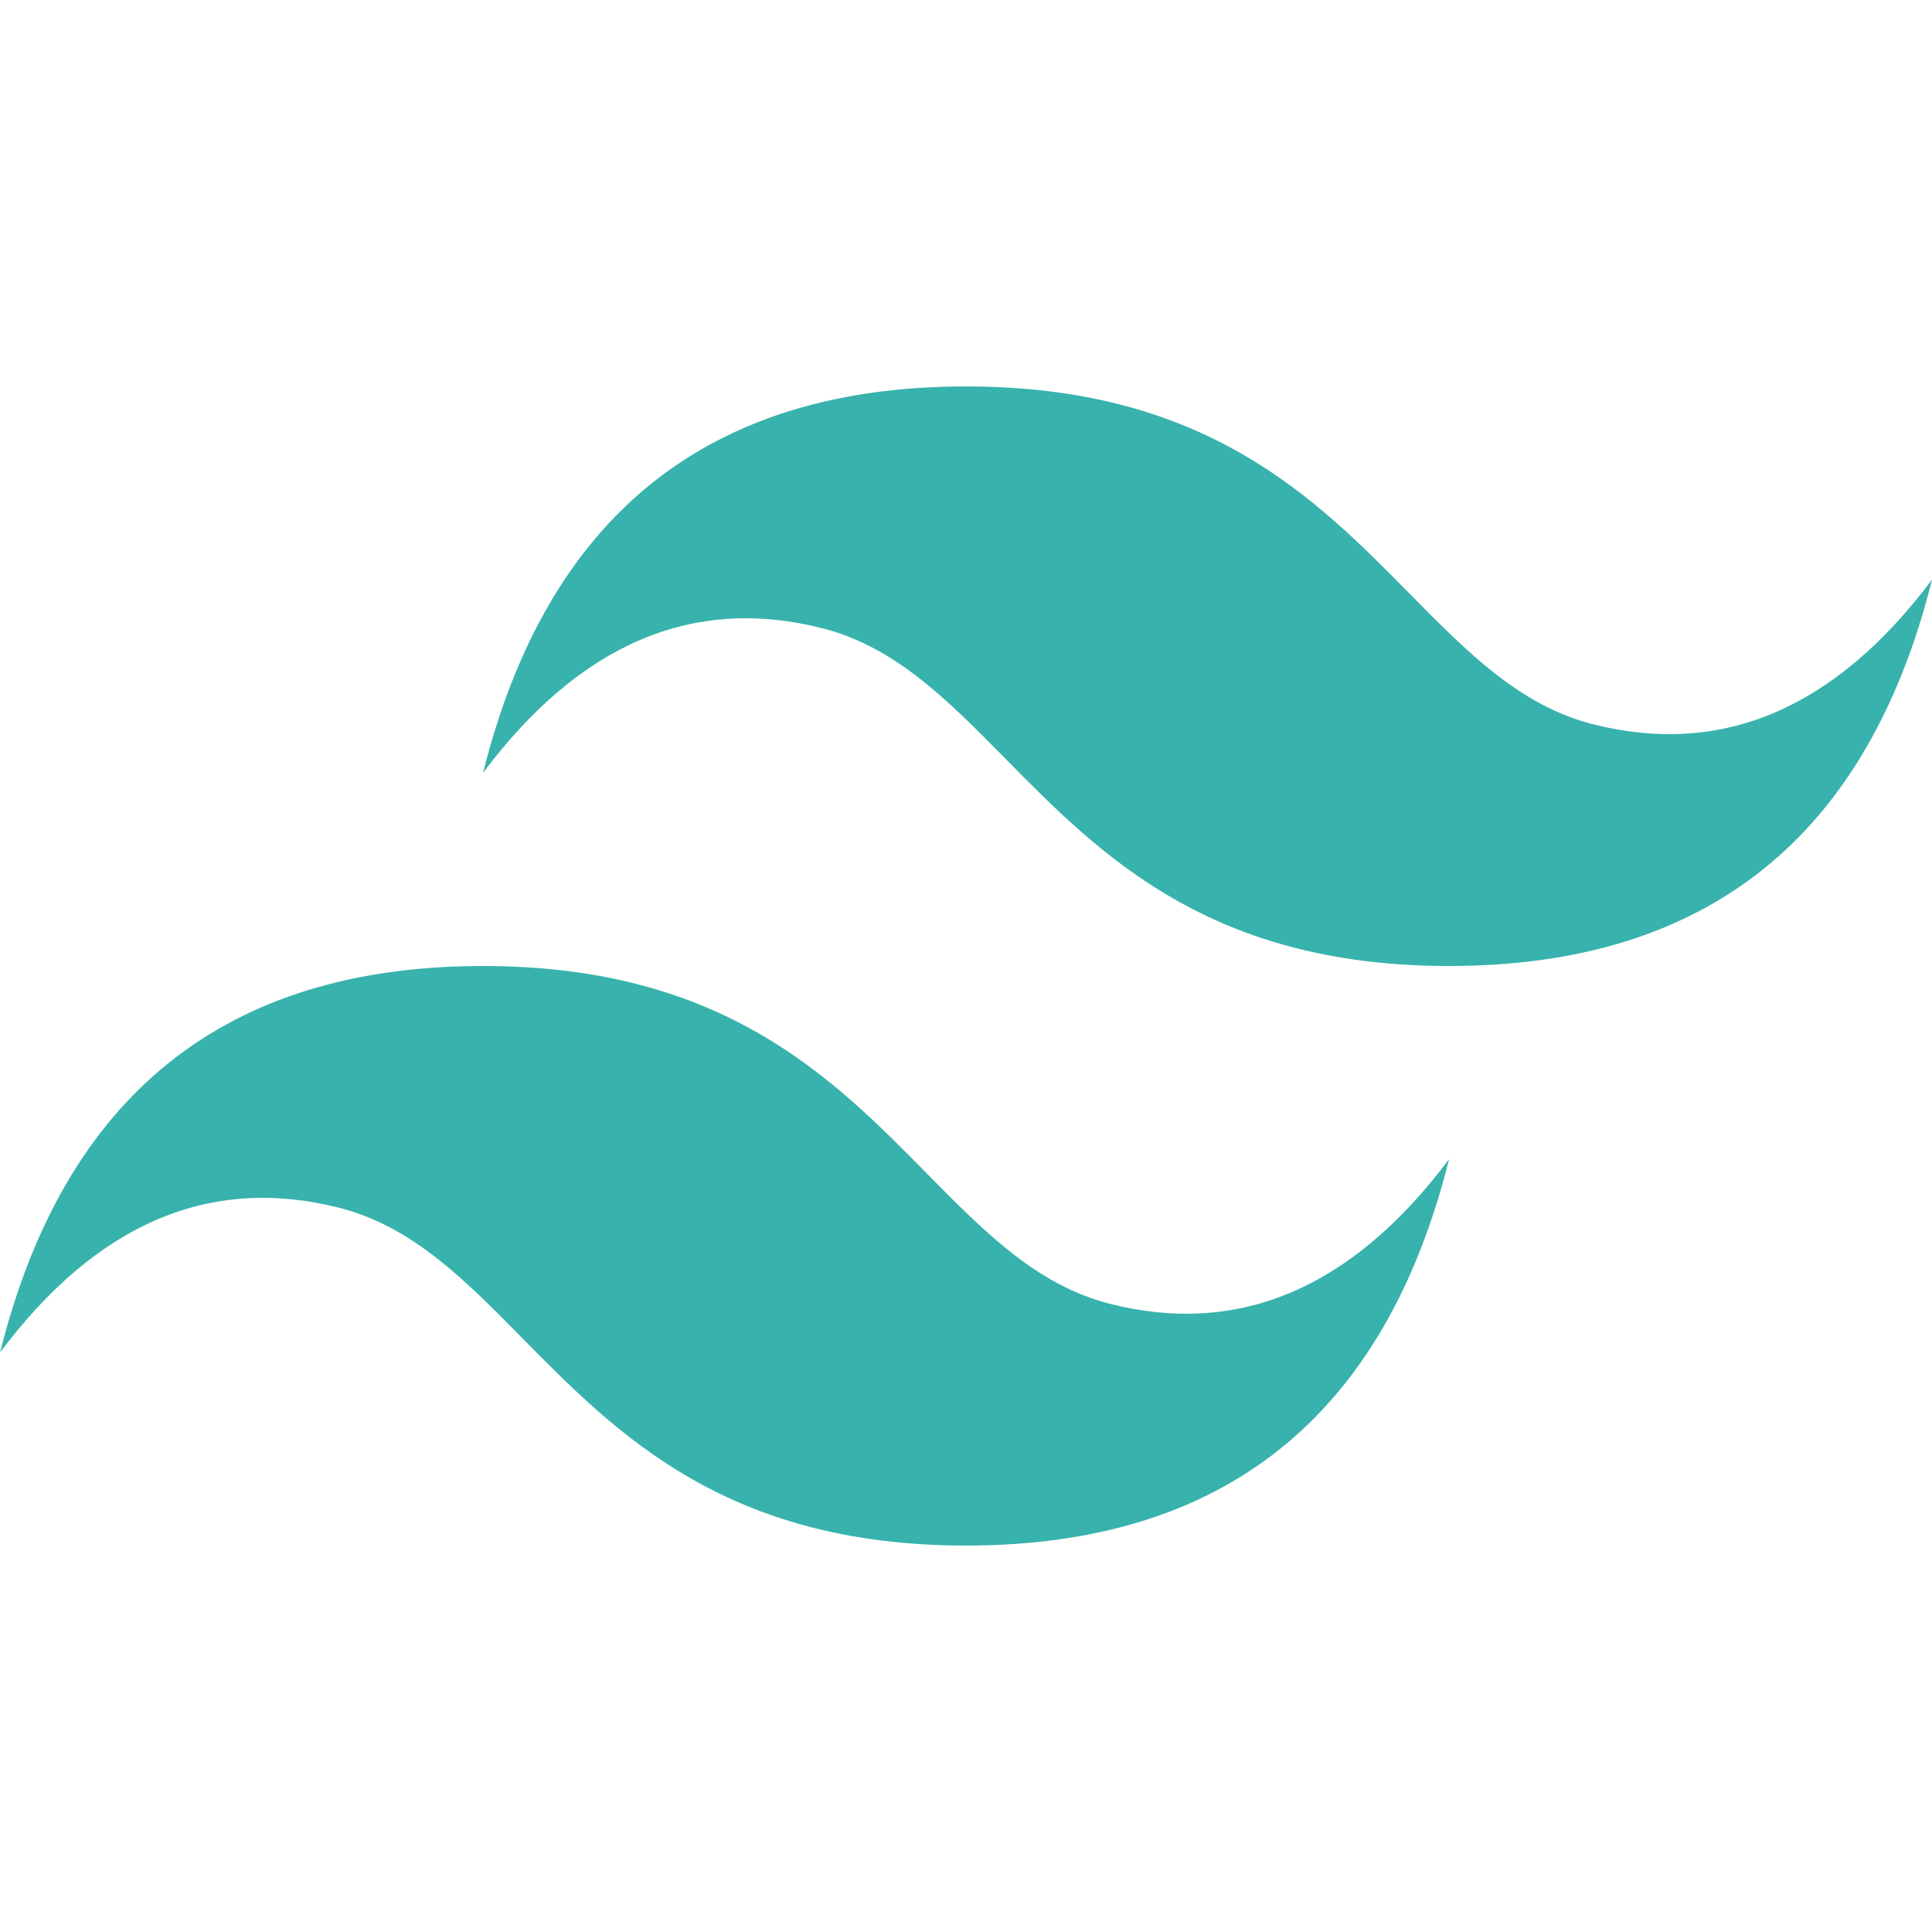
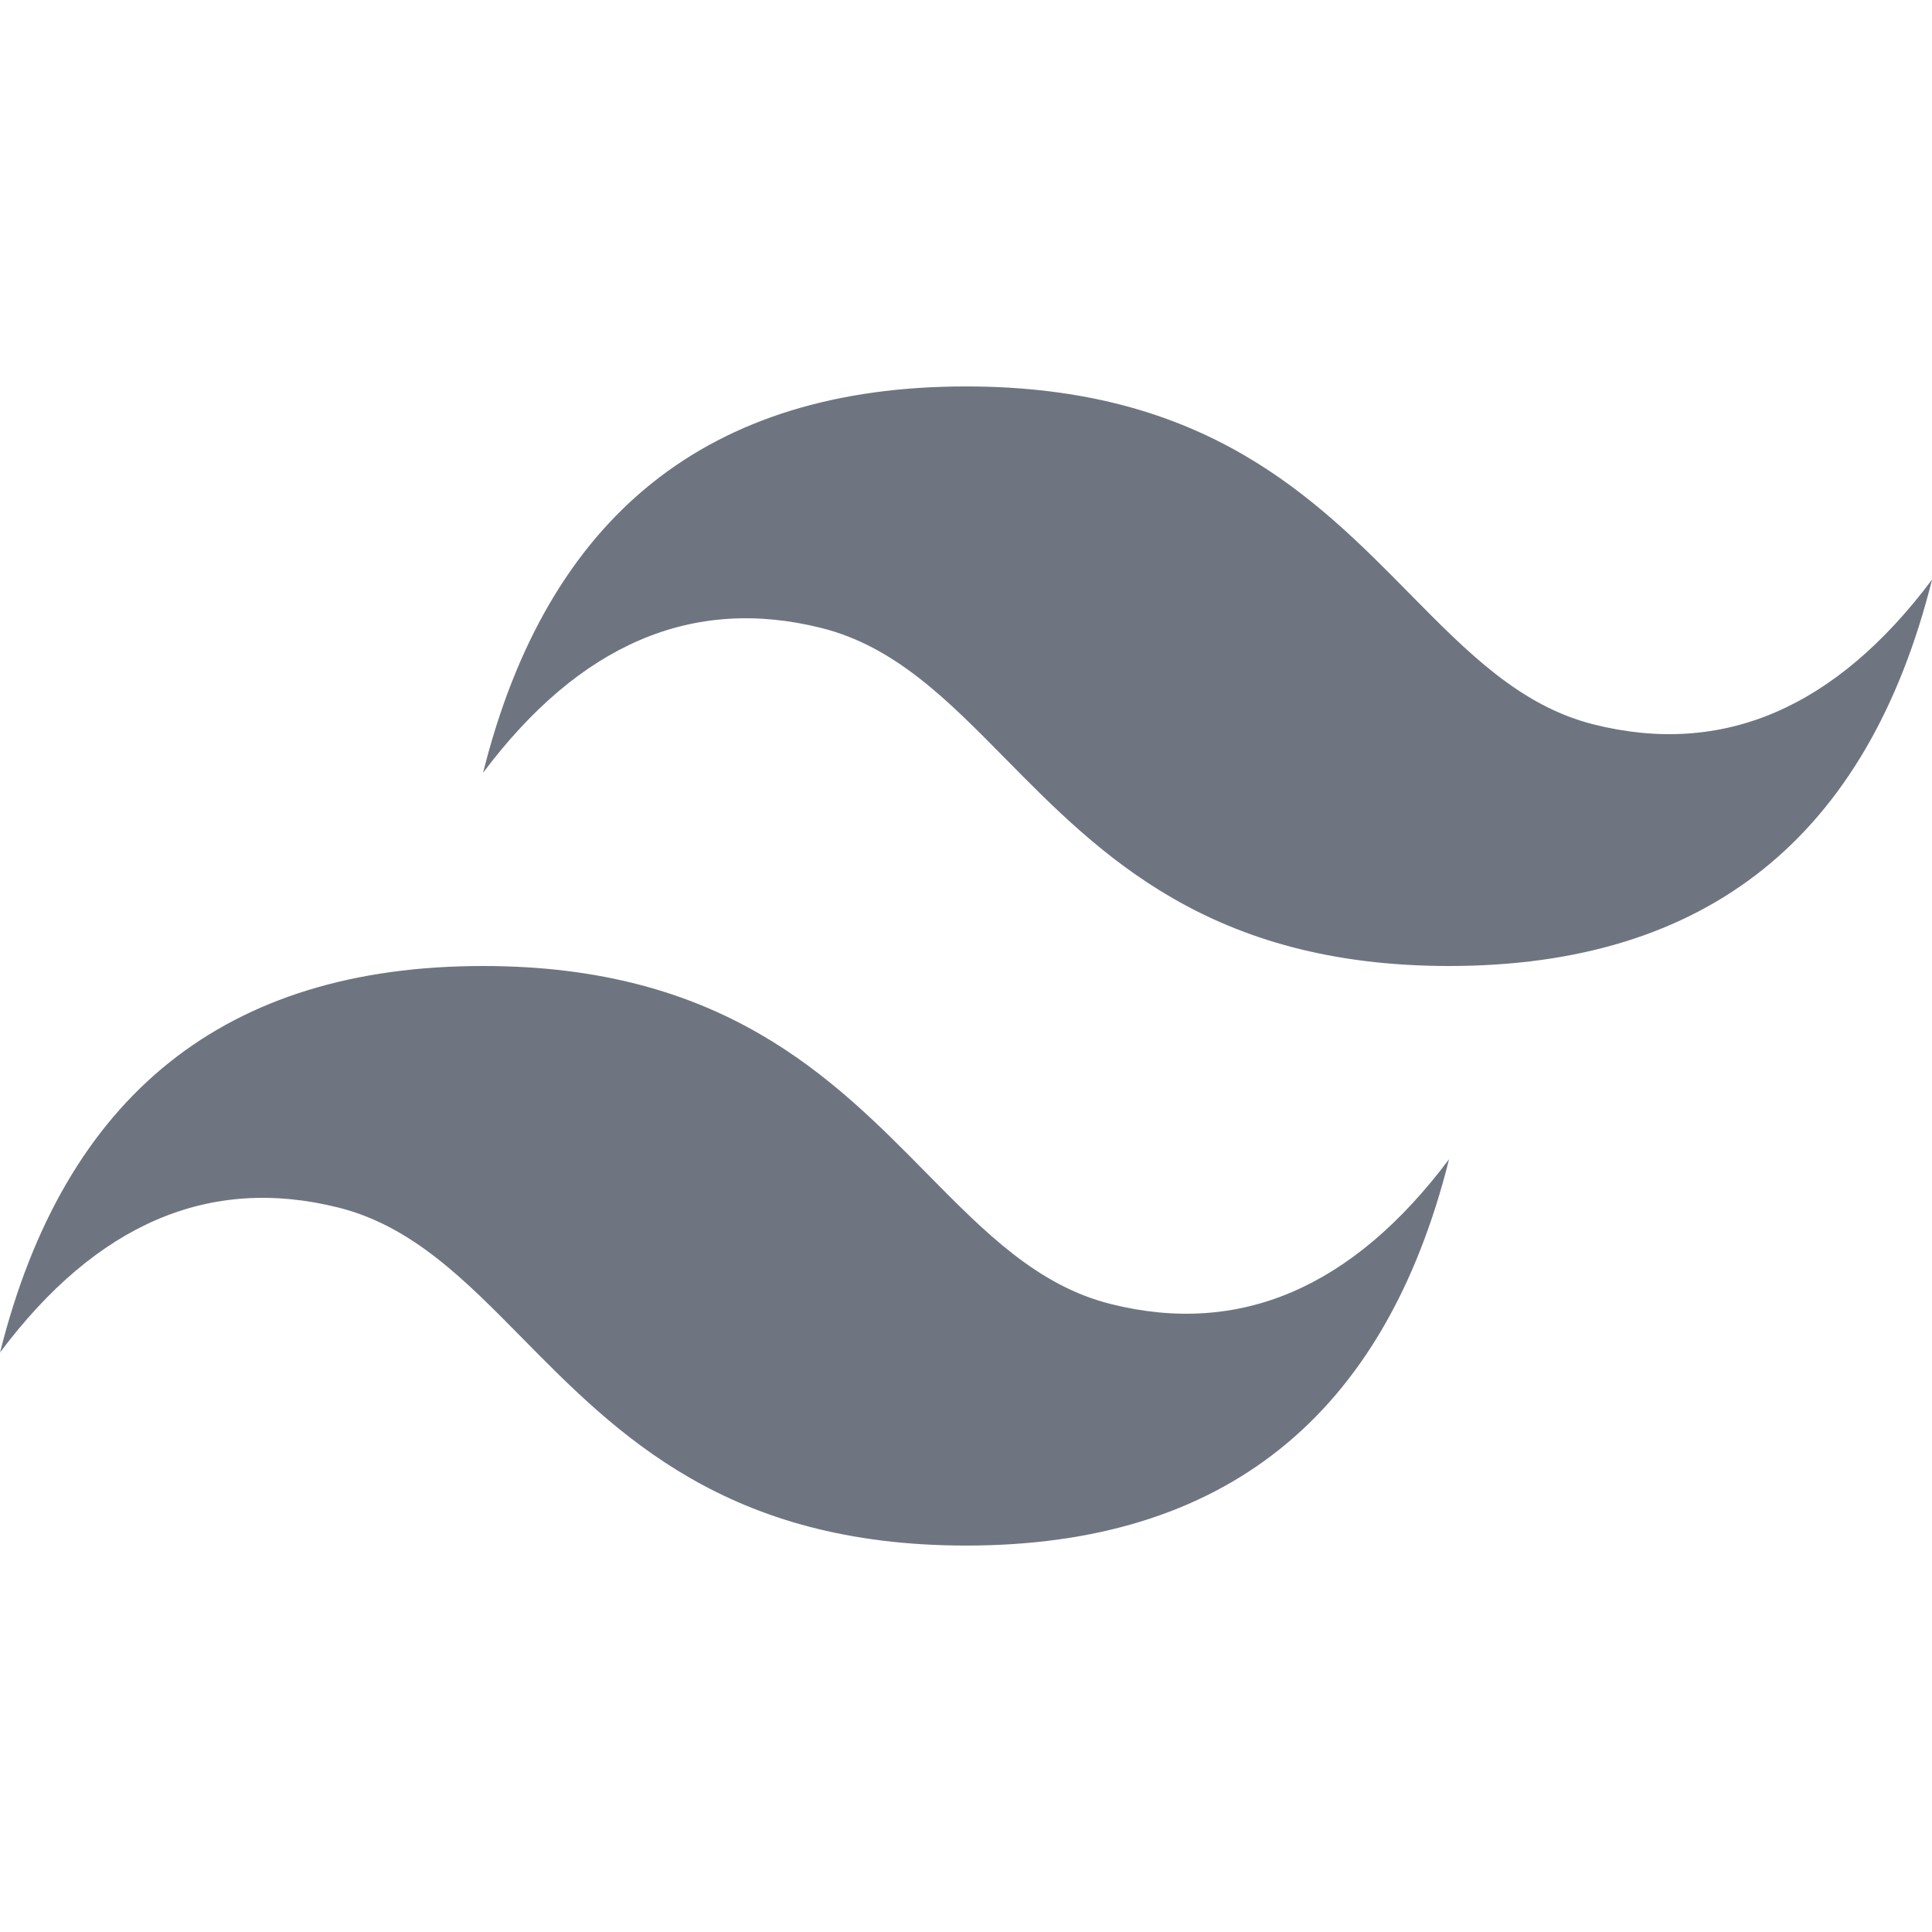
<svg xmlns="http://www.w3.org/2000/svg" viewBox="0 0 128 128">
-   <path d="M64.004 25.602c-17.067 0-27.73 8.53-32 25.597 6.398-8.531 13.867-11.73 22.398-9.597 4.871 1.214 8.352 4.746 12.207 8.66C72.883 56.629 80.145 64 96.004 64c17.066 0 27.73-8.531 32-25.602-6.399 8.536-13.867 11.735-22.399 9.602-4.87-1.215-8.347-4.746-12.207-8.66-6.27-6.367-13.53-13.738-29.394-13.738zM32.004 64c-17.066 0-27.73 8.531-32 25.602C6.402 81.066 13.87 77.867 22.402 80c4.871 1.215 8.352 4.746 12.207 8.66 6.274 6.367 13.536 13.738 29.395 13.738 17.066 0 27.73-8.53 32-25.597-6.399 8.531-13.867 11.73-22.399 9.597-4.87-1.214-8.347-4.746-12.207-8.66C55.128 71.371 47.868 64 32.004 64zm0 0" fill="#38b2ac" />
+   <path d="M64.004 25.602c-17.067 0-27.73 8.53-32 25.597 6.398-8.531 13.867-11.73 22.398-9.597 4.871 1.214 8.352 4.746 12.207 8.66C72.883 56.629 80.145 64 96.004 64c17.066 0 27.73-8.531 32-25.602-6.399 8.536-13.867 11.735-22.399 9.602-4.87-1.215-8.347-4.746-12.207-8.66-6.27-6.367-13.53-13.738-29.394-13.738zM32.004 64c-17.066 0-27.73 8.531-32 25.602C6.402 81.066 13.87 77.867 22.402 80c4.871 1.215 8.352 4.746 12.207 8.66 6.274 6.367 13.536 13.738 29.395 13.738 17.066 0 27.73-8.53 32-25.597-6.399 8.531-13.867 11.73-22.399 9.597-4.87-1.214-8.347-4.746-12.207-8.66C55.128 71.371 47.868 64 32.004 64zm0 0" fill="#6f7580" />
</svg>
